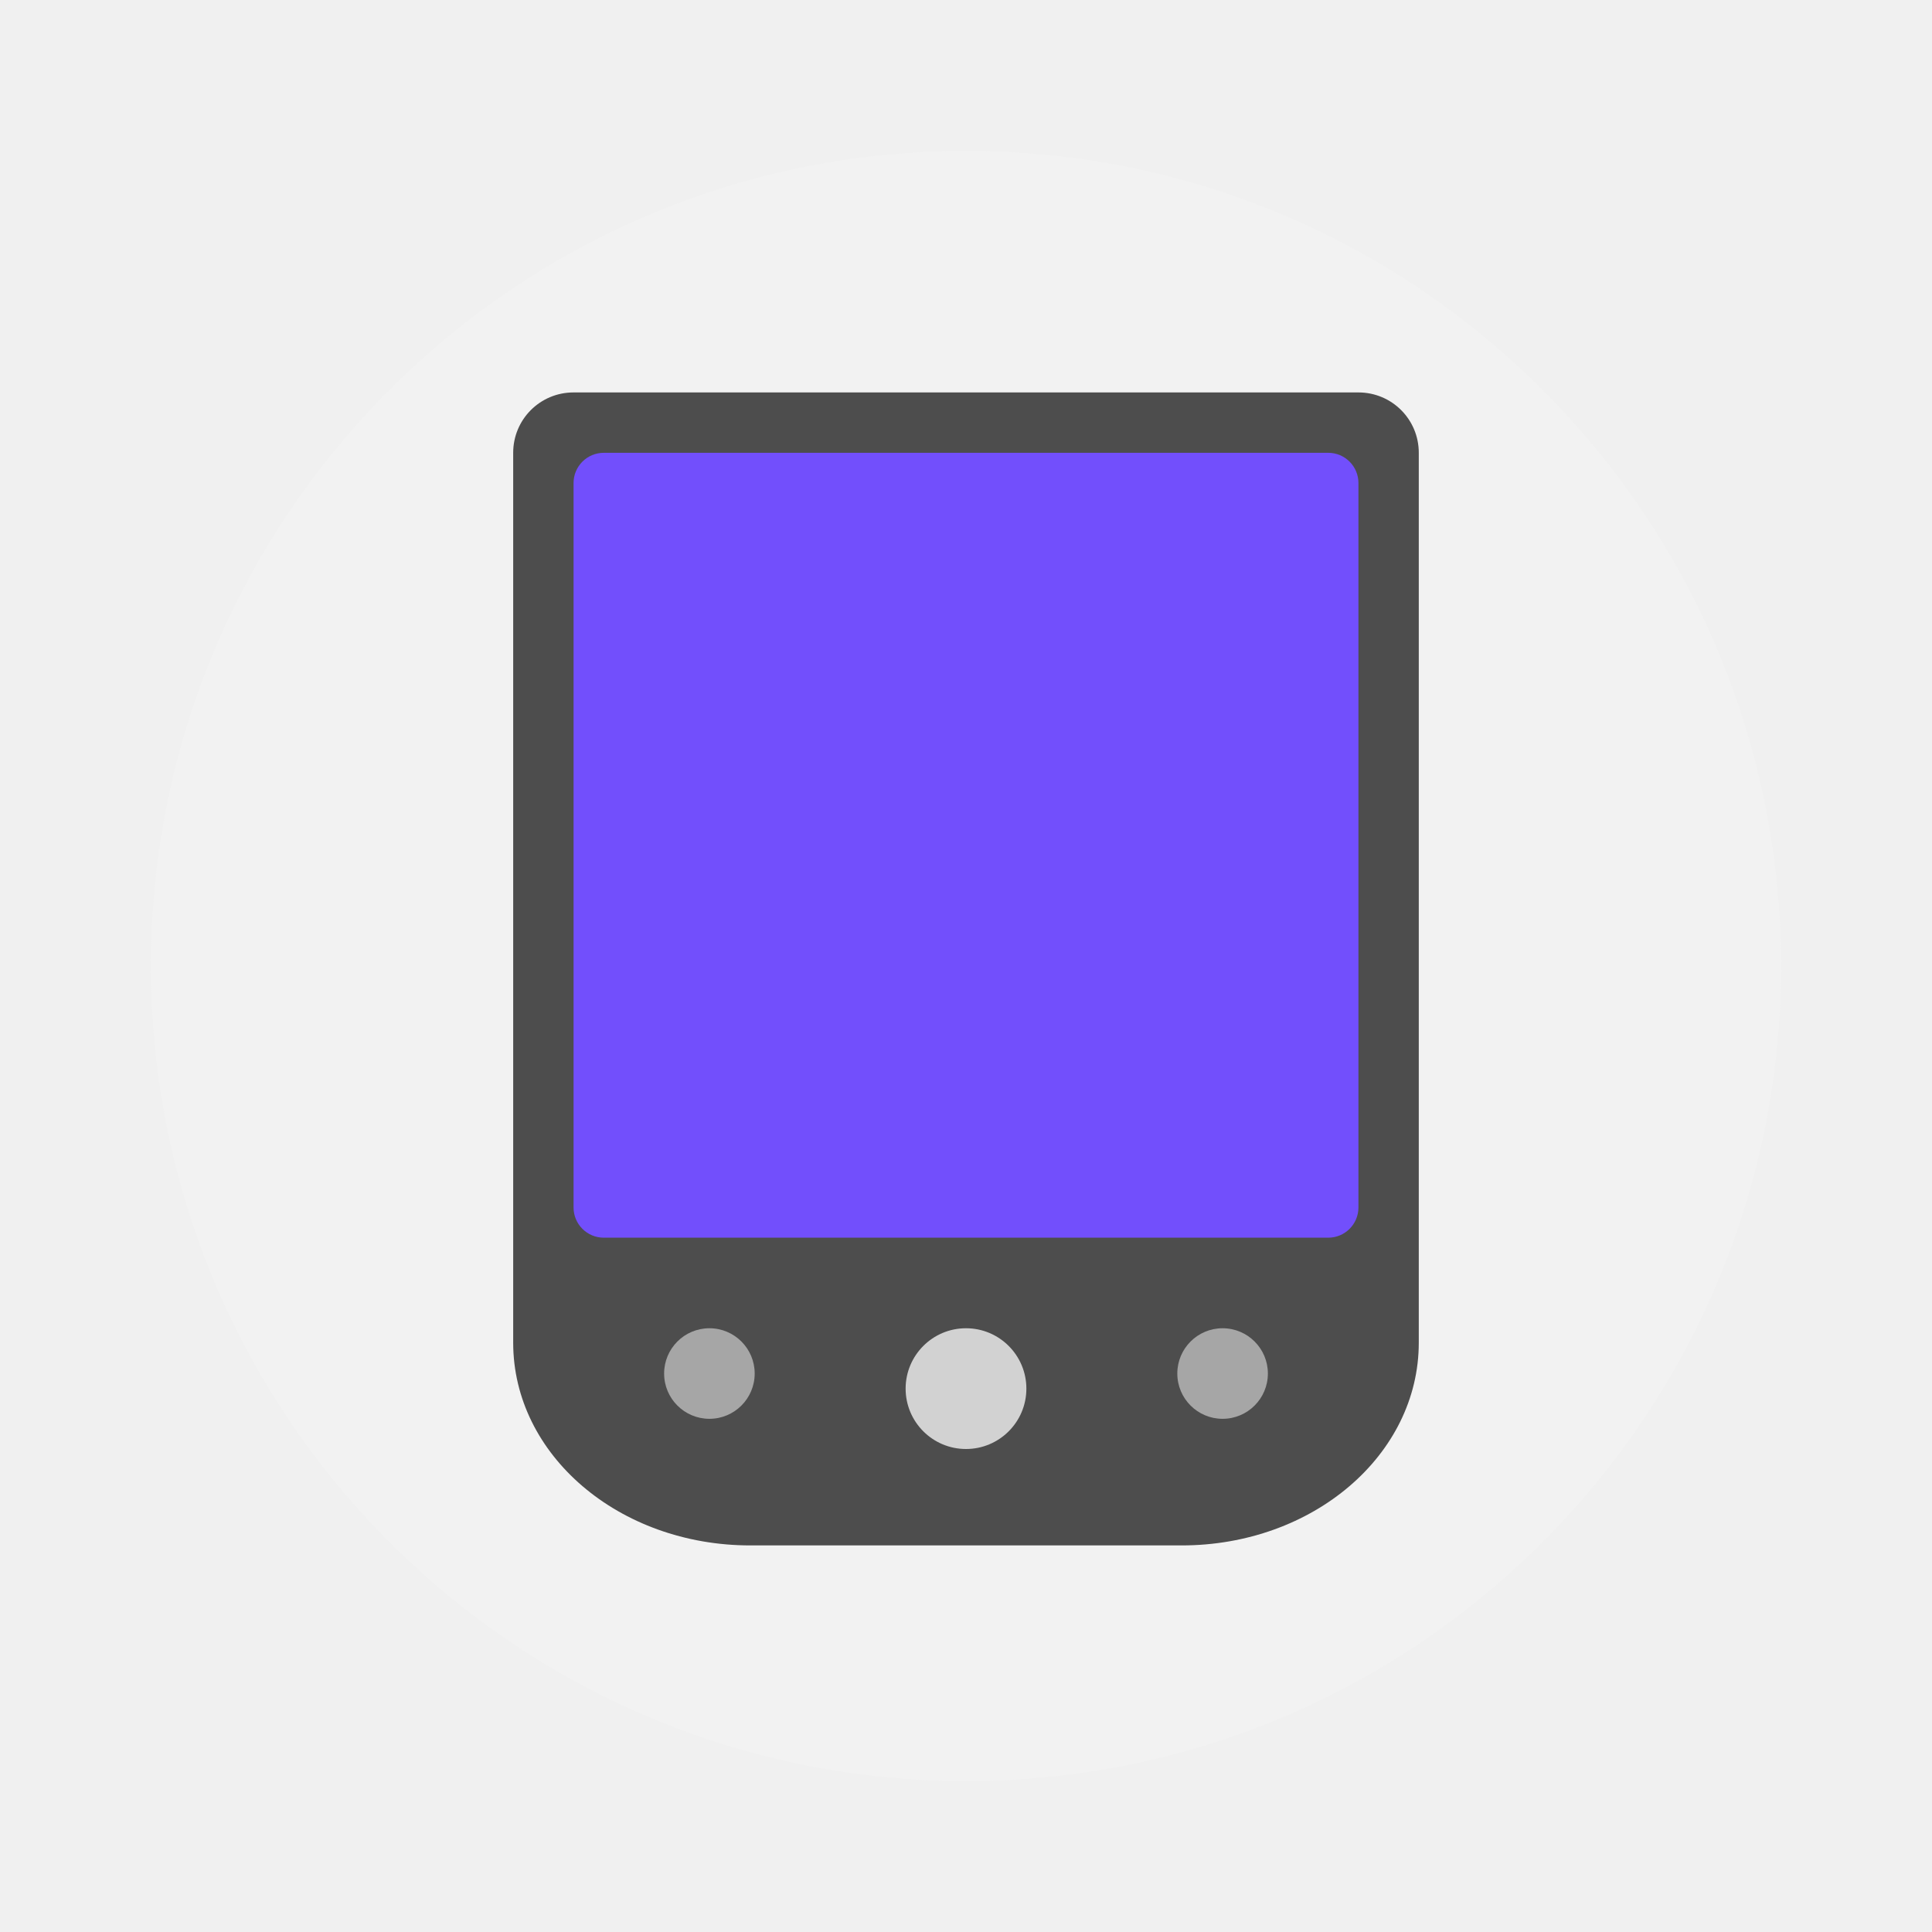
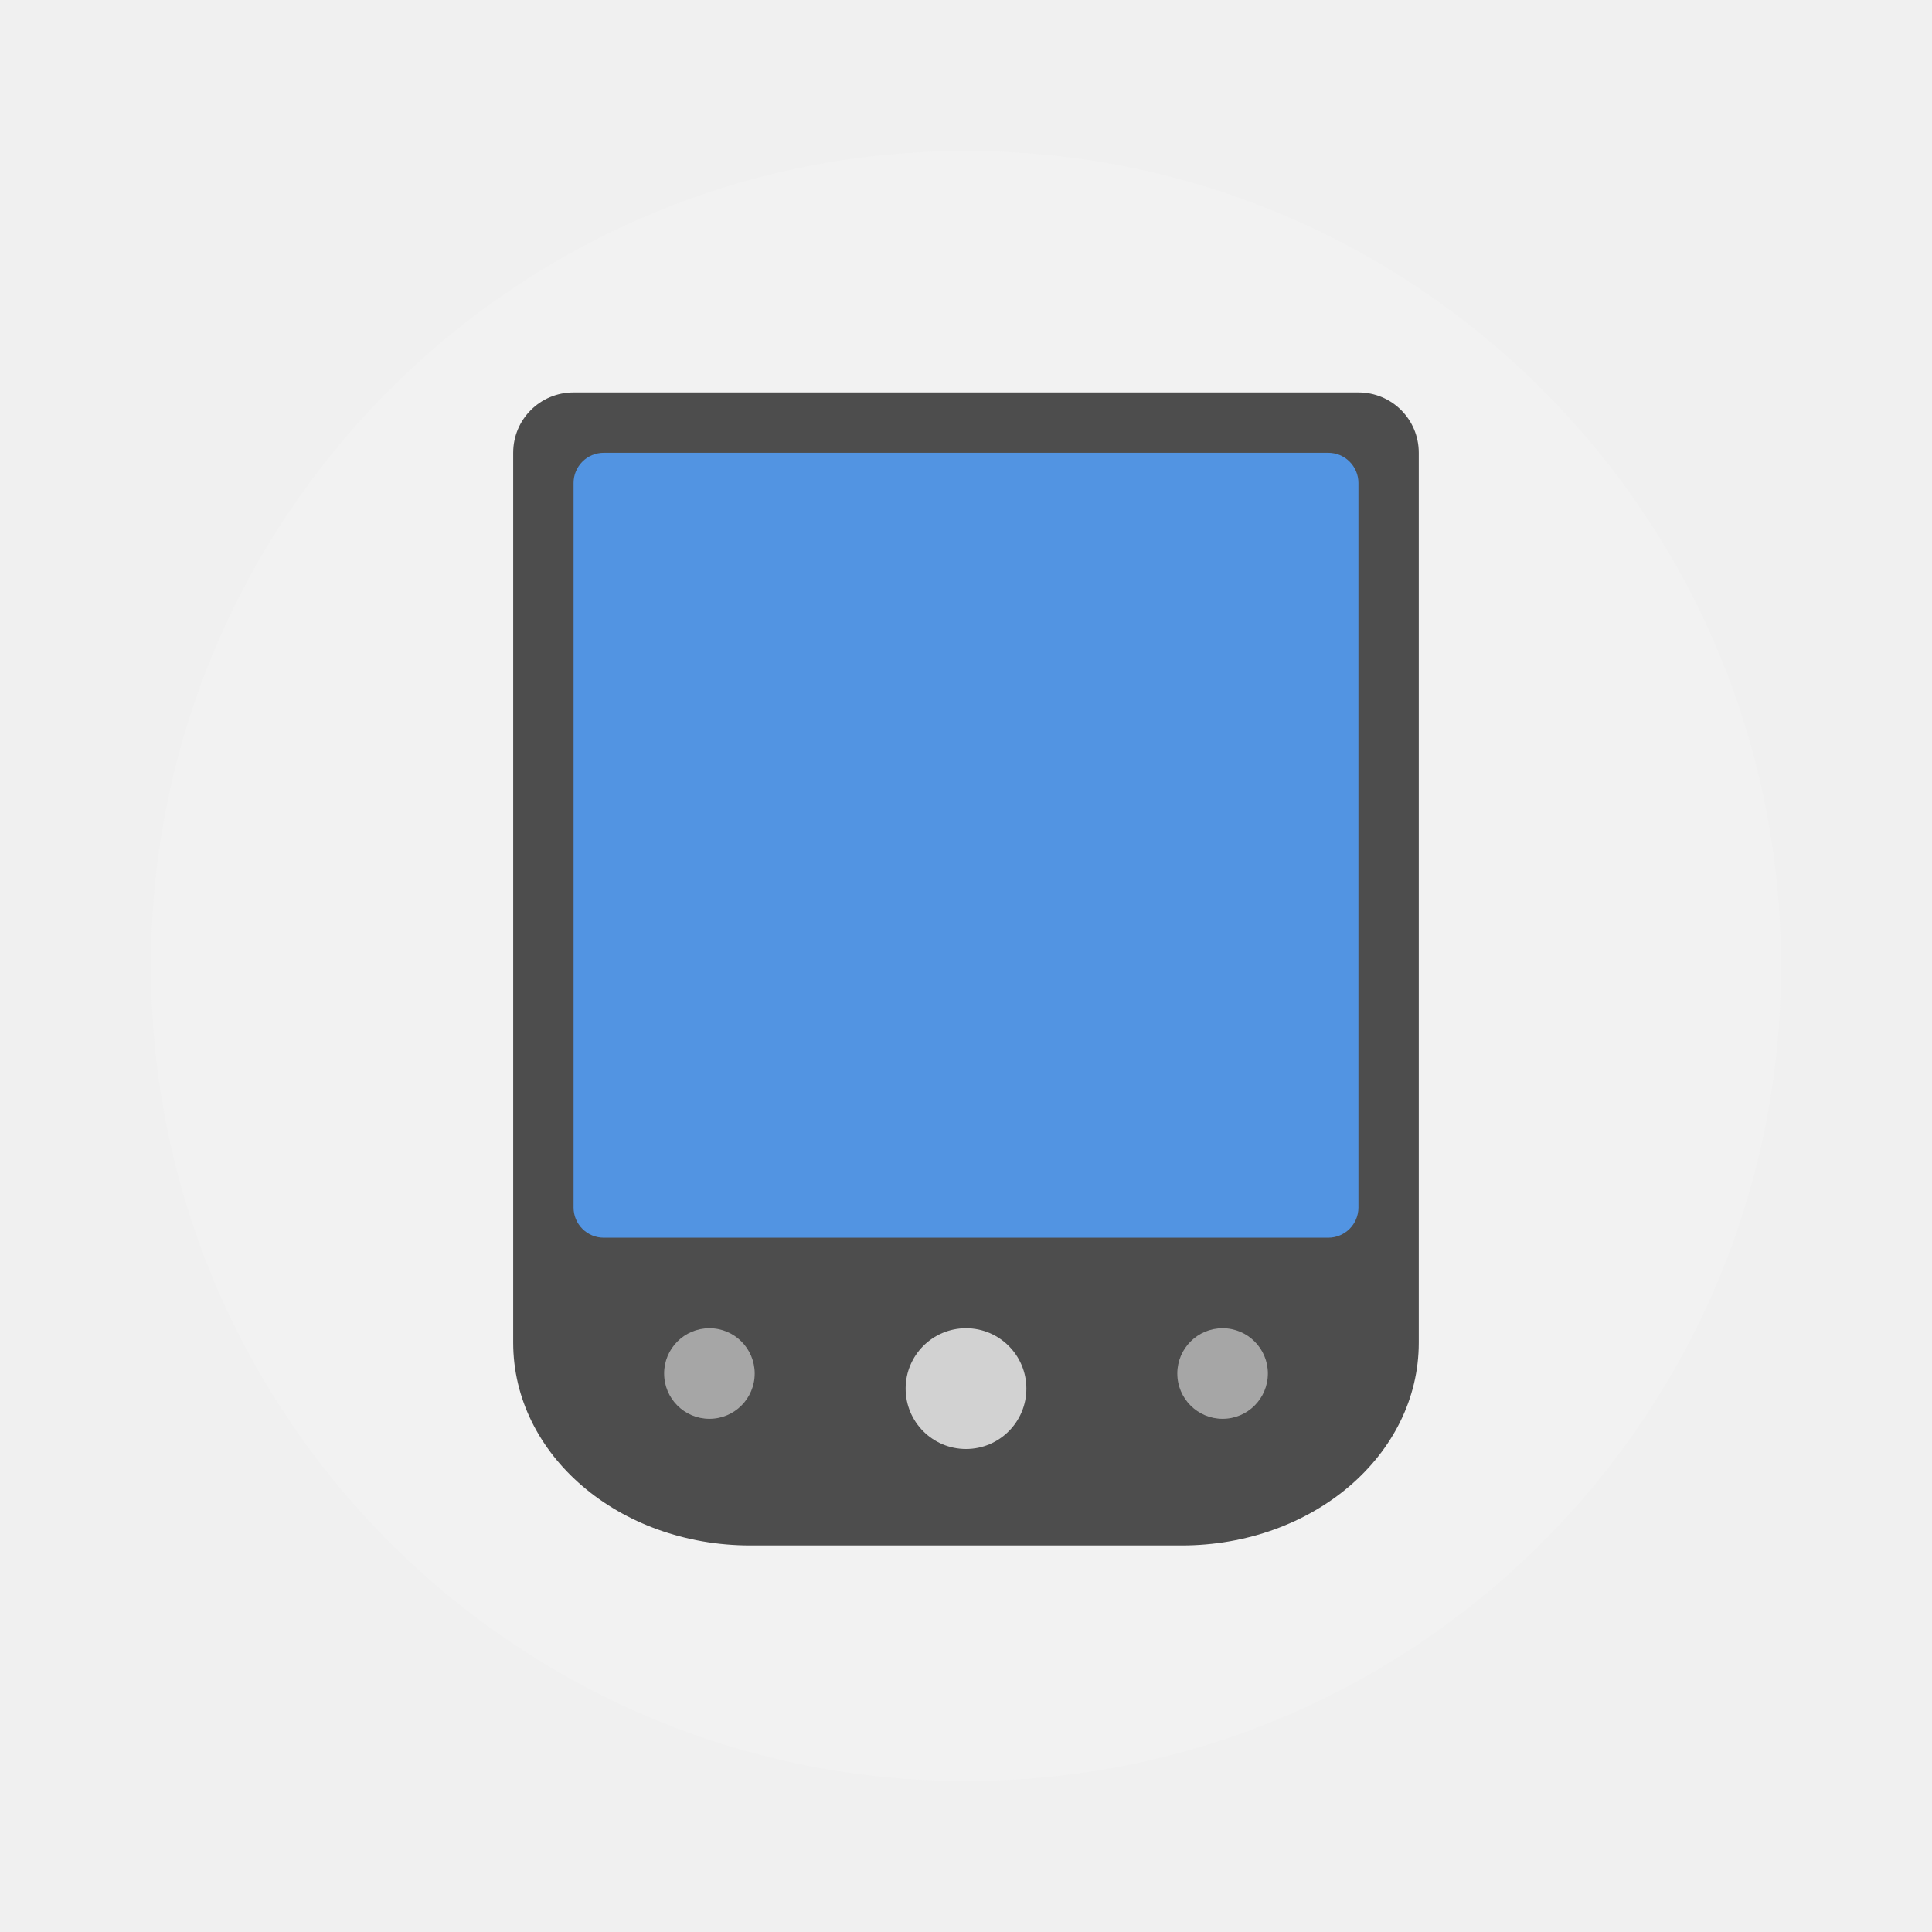
<svg xmlns="http://www.w3.org/2000/svg" width="64" height="64" version="1">
  <circle cx="32" cy="32" r="27" fill="#f2f2f2" style="paint-order:stroke fill markers" />
  <path d="m19 13c-1.108 0-2 0.892-2 2v29.477c0 3.722 3.505 6.717 7.857 6.717h14.285c4.353 0 7.857-2.995 7.857-6.717v-29.477c0-1.108-0.892-2-2-2z" fill="#4d4d4d" />
-   <rect x="19" y="15" width="26" height="26" rx="1" ry="1" fill="#724FFC" stroke-width=".703" />
+   <rect x="19" y="15" width="26" height="26" rx="1" ry="1" fill="#5294e2" stroke-width=".703" />
  <g fill="#fff">
    <circle cx="23.5" cy="45.5" r="1.5" opacity=".5" stroke-width=".75" />
    <circle cx="40.5" cy="45.5" r="1.5" opacity=".5" stroke-width=".75" />
    <circle cx="32" cy="46" r="2" opacity=".75" stroke-width=".667" />
  </g>
</svg>
